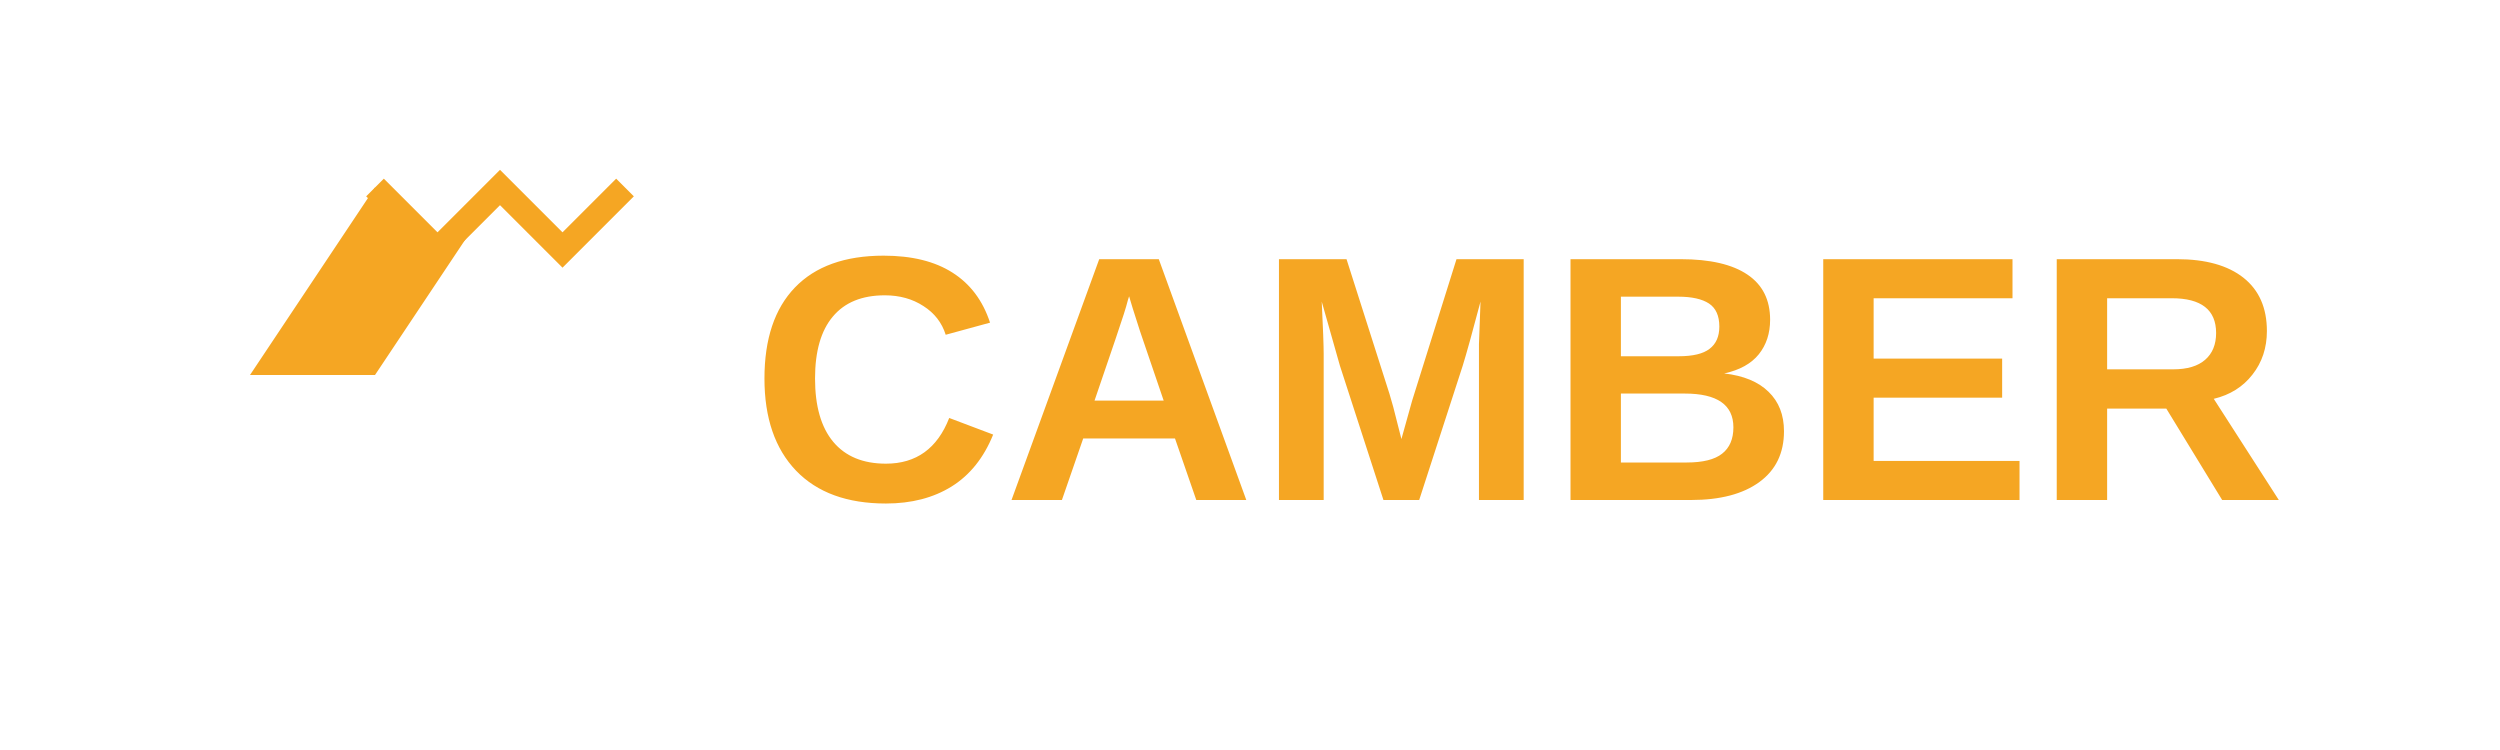
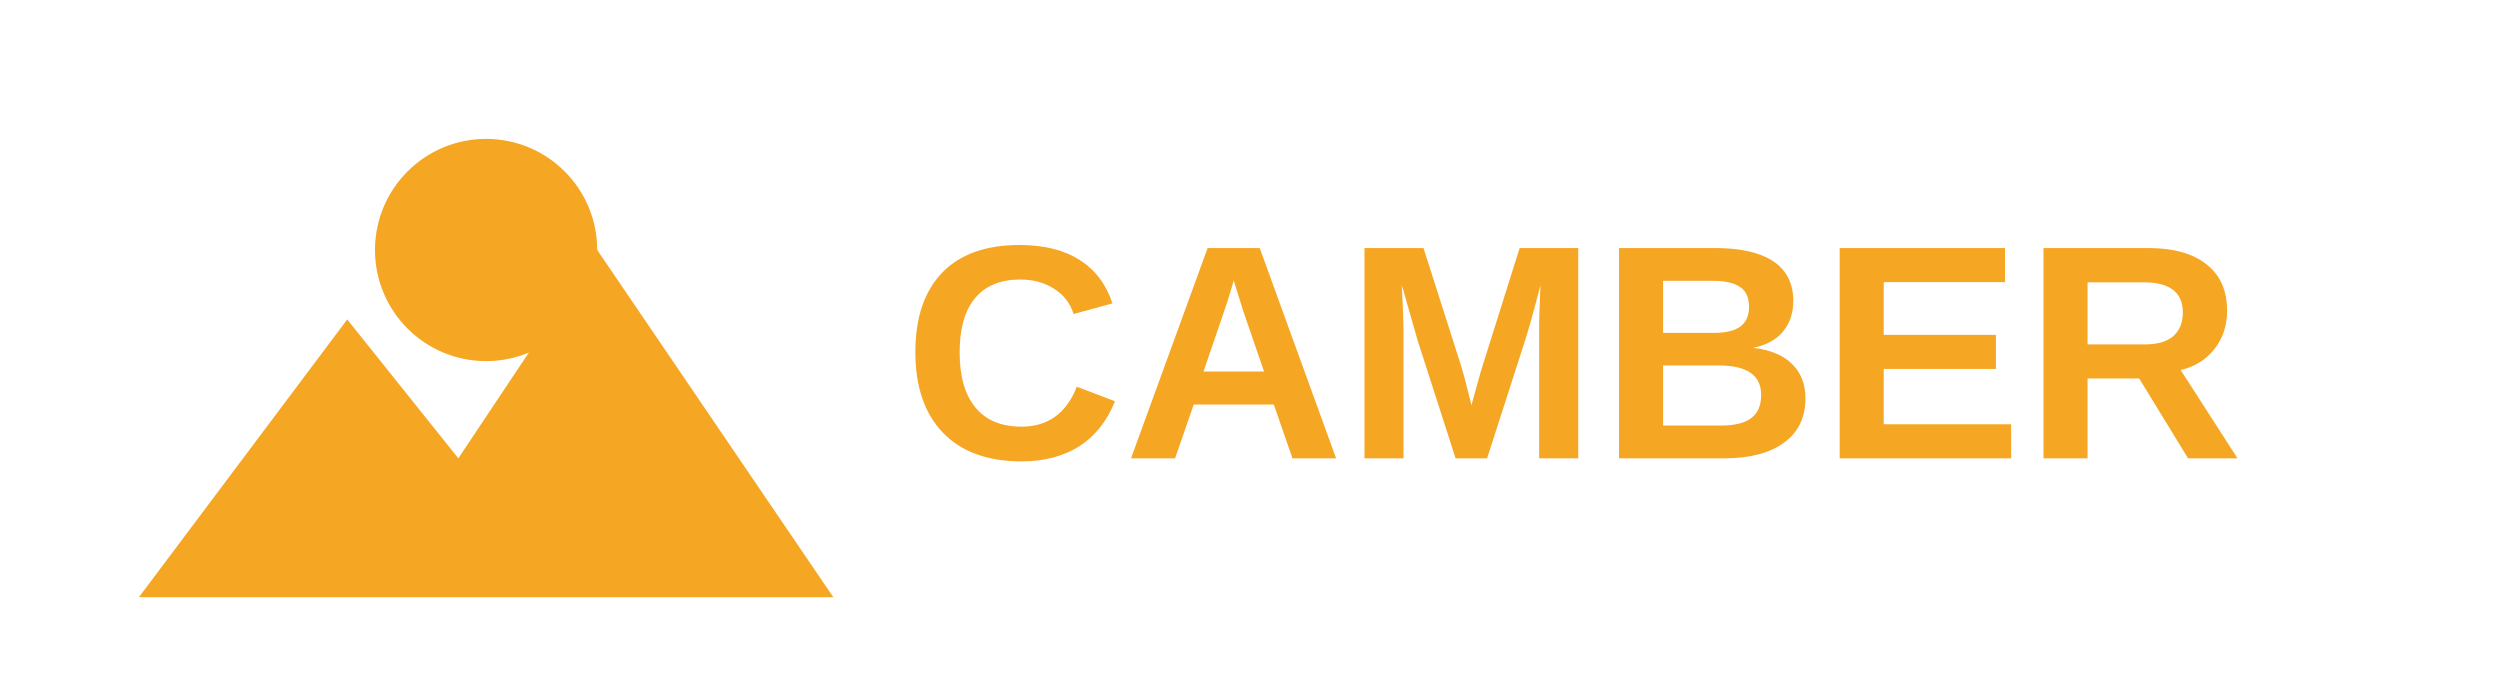
- <svg xmlns="http://www.w3.org/2000/svg" viewBox="0 0 200 60" fill="none">
-   <path d="M 20 30 L 30 15 L 35 20 L 40 15 L 30 30 Z" fill="#F5A623" />
-   <path d="M 30 15 L 35 20 L 40 15 L 45 20 L 50 15" stroke="#F5A623" stroke-width="2" fill="none" />
-   <text x="60" y="40" font-family="Arial, sans-serif" font-size="28" font-weight="bold" fill="#F5A623">CAMBER</text>
+ <svg xmlns="http://www.w3.org/2000/svg" viewBox="0 0 180 50" fill="none">
+   <g transform="translate(5, 8)">
+     <circle cx="30" cy="10" r="8" fill="#F5A623" />
+     <path d="M 5 35 L 20 15 L 28 25 L 38 10 L 55 35 Z" fill="#F5A623" />
+   </g>
+   <text x="65" y="33" font-family="Arial, Helvetica, sans-serif" font-size="22" font-weight="bold" fill="#F5A623">CAMBER</text>
</svg>
